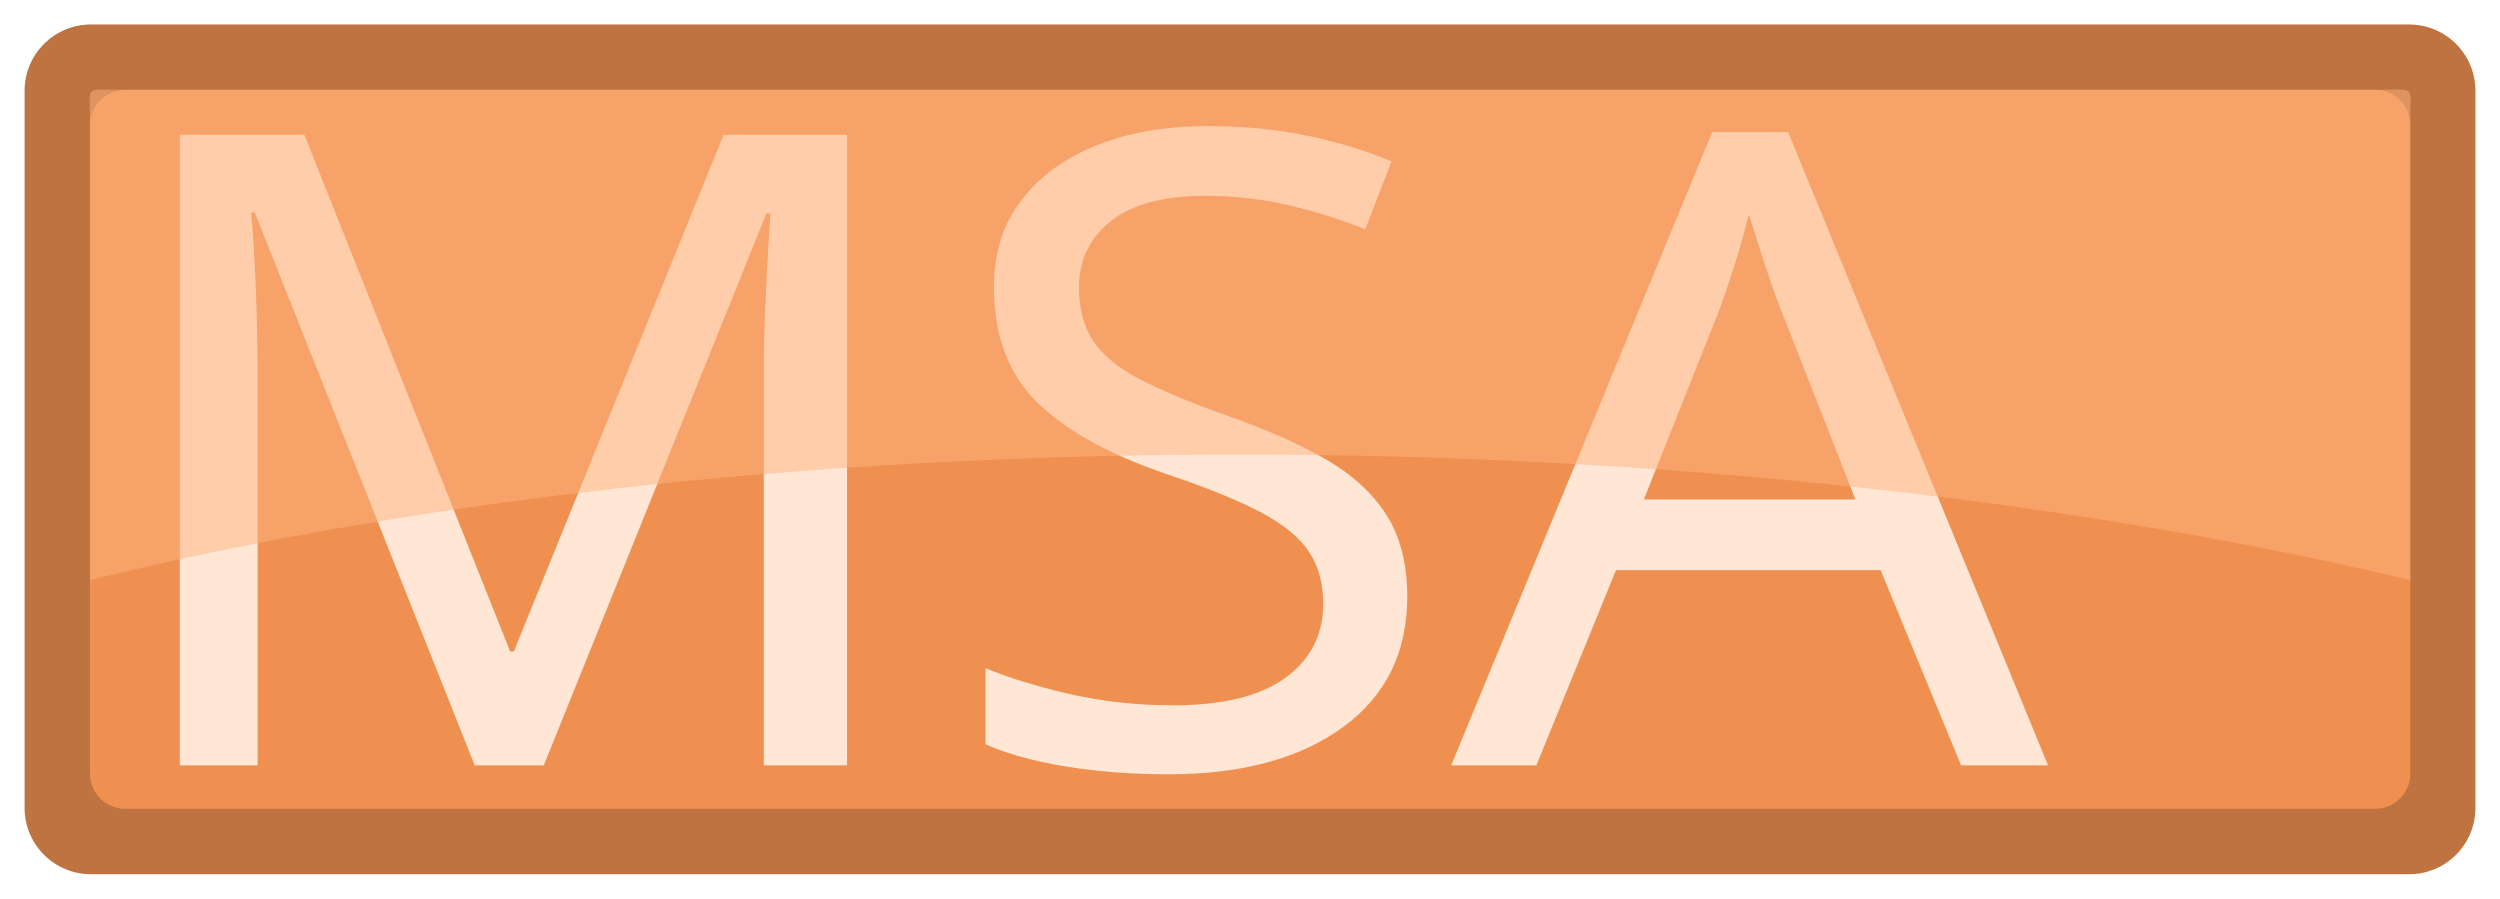
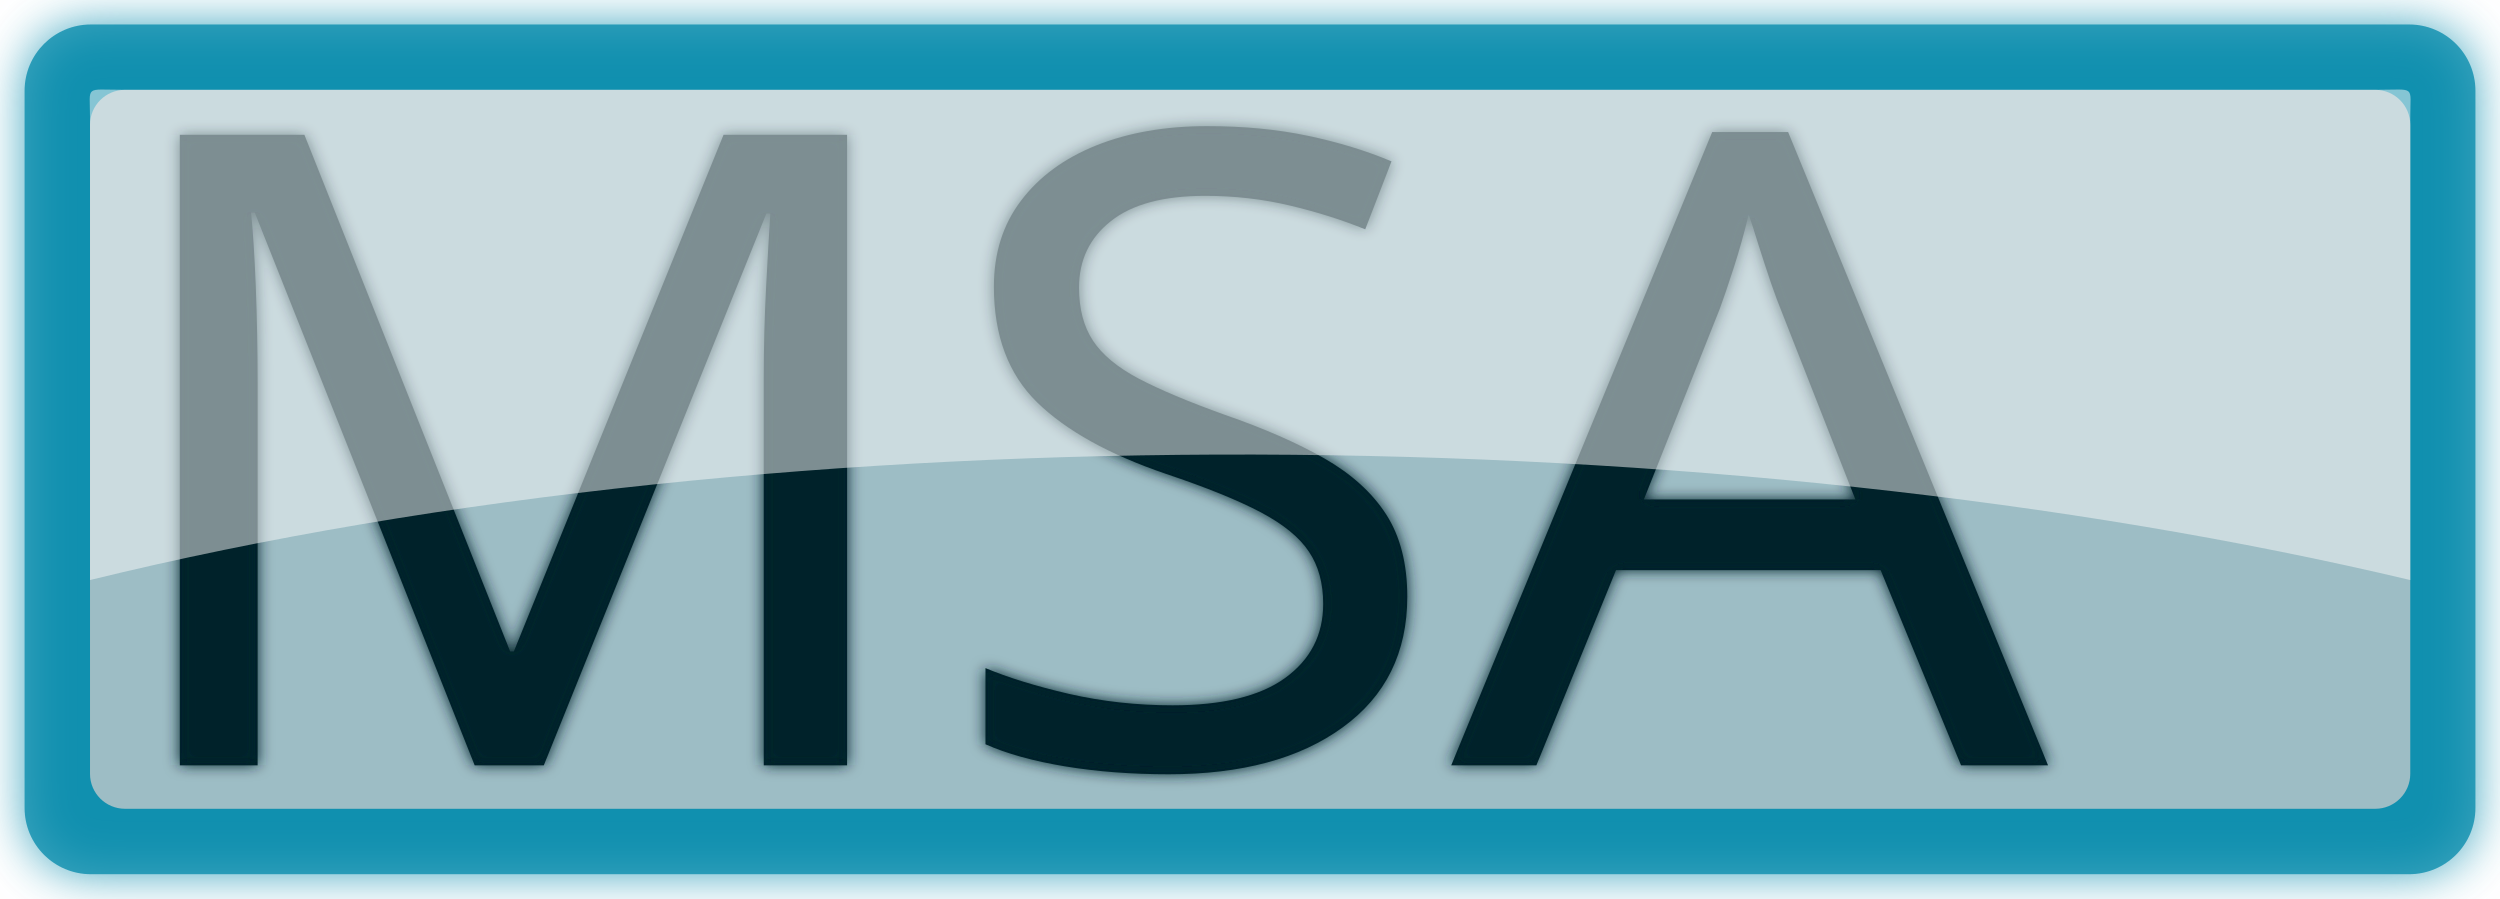
<svg xmlns="http://www.w3.org/2000/svg" width="153" height="55" id="svg2" version="1.0">
  <defs id="defs4">
-     </defs>
+     <filter id="filter3658">
+       <feGaussianBlur stdDeviation="0.44" id="feGaussianBlur3660" />
+     </filter>
+     <filter id="filter3686">
+       <feGaussianBlur stdDeviation="1.515" id="feGaussianBlur3688" />
+     </filter>
+   </defs>
  <g id="layer1">
    <g id="g3182" transform="translate(1.508471,-1.502108)">
-       <rect rx="4.058" ry="4.058" y="3" x="-0.004" height="52.004" width="149.992" id="rect2385" style="opacity:0.75;fill:#aa4400;fill-opacity:1;stroke:none;stroke-width:0.992;stroke-linecap:round;stroke-linejoin:miter;stroke-miterlimit:4;stroke-dasharray:none;stroke-dashoffset:0;stroke-opacity:1" />
-       <rect rx="2.141" ry="2.141" y="7" x="4" height="44" width="142" id="rect2389" style="opacity:0.75;fill:#ff9955;fill-opacity:1;stroke:none;stroke-width:1.279;stroke-linecap:round;stroke-linejoin:miter;stroke-miterlimit:4;stroke-dasharray:none;stroke-dashoffset:0;stroke-opacity:1" />
-       <text transform="scale(1.029313,0.9715214)" id="text3161" y="49.757" x="3.834" style="font-size:55.621px;font-style:normal;font-variant:normal;font-weight:normal;font-stretch:normal;writing-mode:lr-tb;fill:#ffe6d5;fill-opacity:1;stroke:none;stroke-width:1px;stroke-linecap:butt;stroke-linejoin:miter;stroke-opacity:1;font-family:Albany;-inkscape-font-specification:Albany" xml:space="preserve">
-         <tspan style="font-style:normal;font-variant:normal;font-weight:normal;font-stretch:normal;fill:#ffe6d5;font-family:Arial Black;-inkscape-font-specification:Arial Black" y="49.757" x="3.834" id="tspan3163">MSA</tspan>
+       <rect style="opacity:0.75;fill:#0088aa;fill-opacity:1;stroke:none;filter:url(#filter3686)" id="rect2820" width="149.992" height="52.004" x="-0.004" y="3" ry="4.058" rx="4.058" />
+       <rect rx="4.058" ry="4.058" y="3" x="-0.004" height="52.004" width="149.992" id="rect2385" style="opacity:0.75;fill:#0088aa;fill-opacity:1;stroke:none;stroke-width:0.992;stroke-linecap:round;stroke-linejoin:miter;stroke-miterlimit:4;stroke-dasharray:none;stroke-dashoffset:0;stroke-opacity:1" />
+       <rect rx="2.141" ry="2.141" y="7" x="4" height="44" width="142" id="rect2389" style="opacity:0.75;fill:#cccccc;fill-opacity:1;stroke:none;stroke-width:1.279;stroke-linecap:round;stroke-linejoin:miter;stroke-miterlimit:4;stroke-dasharray:none;stroke-dashoffset:0;stroke-opacity:1" />
+       <text transform="scale(1.029313,0.9715214)" id="text3161" y="49.757" x="3.834" style="font-size:55.621px;font-style:normal;font-variant:normal;font-weight:normal;font-stretch:normal;writing-mode:lr-tb;fill:#00222b;fill-opacity:1;stroke:none;stroke-width:1px;stroke-linecap:butt;stroke-linejoin:miter;stroke-opacity:1;font-family:Albany;-inkscape-font-specification:Albany" xml:space="preserve">
+         <tspan style="font-style:normal;font-variant:normal;font-weight:normal;font-stretch:normal;fill:#00222b;font-family:Arial Black;-inkscape-font-specification:Arial Black" y="49.757" x="3.834" id="tspan3163">MSA</tspan>
      </text>
-       <path id="rect3171" d="M 6,6.997 L 144,6.997 C 146.354,6.997 146,6.702 146,8.664 L 146,37 C 103.96,27.028 46.834,26.496 4,37 L 4,8.664 C 4,6.702 3.646,6.997 6,6.997 z" style="opacity:0.5;fill:#ffb380;fill-opacity:1;stroke:none;stroke-width:1;stroke-linecap:round;stroke-linejoin:miter;stroke-miterlimit:4;stroke-dashoffset:0;stroke-opacity:1" />
+       <text xml:space="preserve" style="font-size:55.621px;font-style:normal;font-variant:normal;font-weight:normal;font-stretch:normal;writing-mode:lr-tb;fill:#00222b;fill-opacity:1;stroke:none;font-family:Albany;-inkscape-font-specification:Albany;filter:url(#filter3658)" x="3.834" y="49.757" id="text3598" transform="scale(1.029313,0.9715214)">
+         <tspan id="tspan3600" x="3.834" y="49.757" style="font-style:normal;font-variant:normal;font-weight:normal;font-stretch:normal;fill:#00222b;font-family:Arial Black;-inkscape-font-specification:Arial Black">MSA</tspan>
+       </text>
+       <path id="rect3171" d="M 6,6.997 L 144,6.997 C 146.354,6.997 146,6.702 146,8.664 L 146,37 C 103.96,27.028 46.834,26.496 4,37 L 4,8.664 C 4,6.702 3.646,6.997 6,6.997 z" style="opacity:0.5;fill:#f9f9f9;fill-opacity:1;stroke:none;stroke-width:1;stroke-linecap:round;stroke-linejoin:miter;stroke-miterlimit:4;stroke-dashoffset:0;stroke-opacity:1" />
    </g>
    <rect style="opacity:0.75;fill:#aa4400;fill-opacity:1;stroke:none;stroke-width:1;stroke-linecap:round;stroke-linejoin:miter;stroke-miterlimit:4;stroke-dasharray:none;stroke-dashoffset:0;stroke-opacity:1" id="rect3177" width="0" height="14" x="-2" y="3" rx="2.141" ry="2.141" />
  </g>
</svg>
